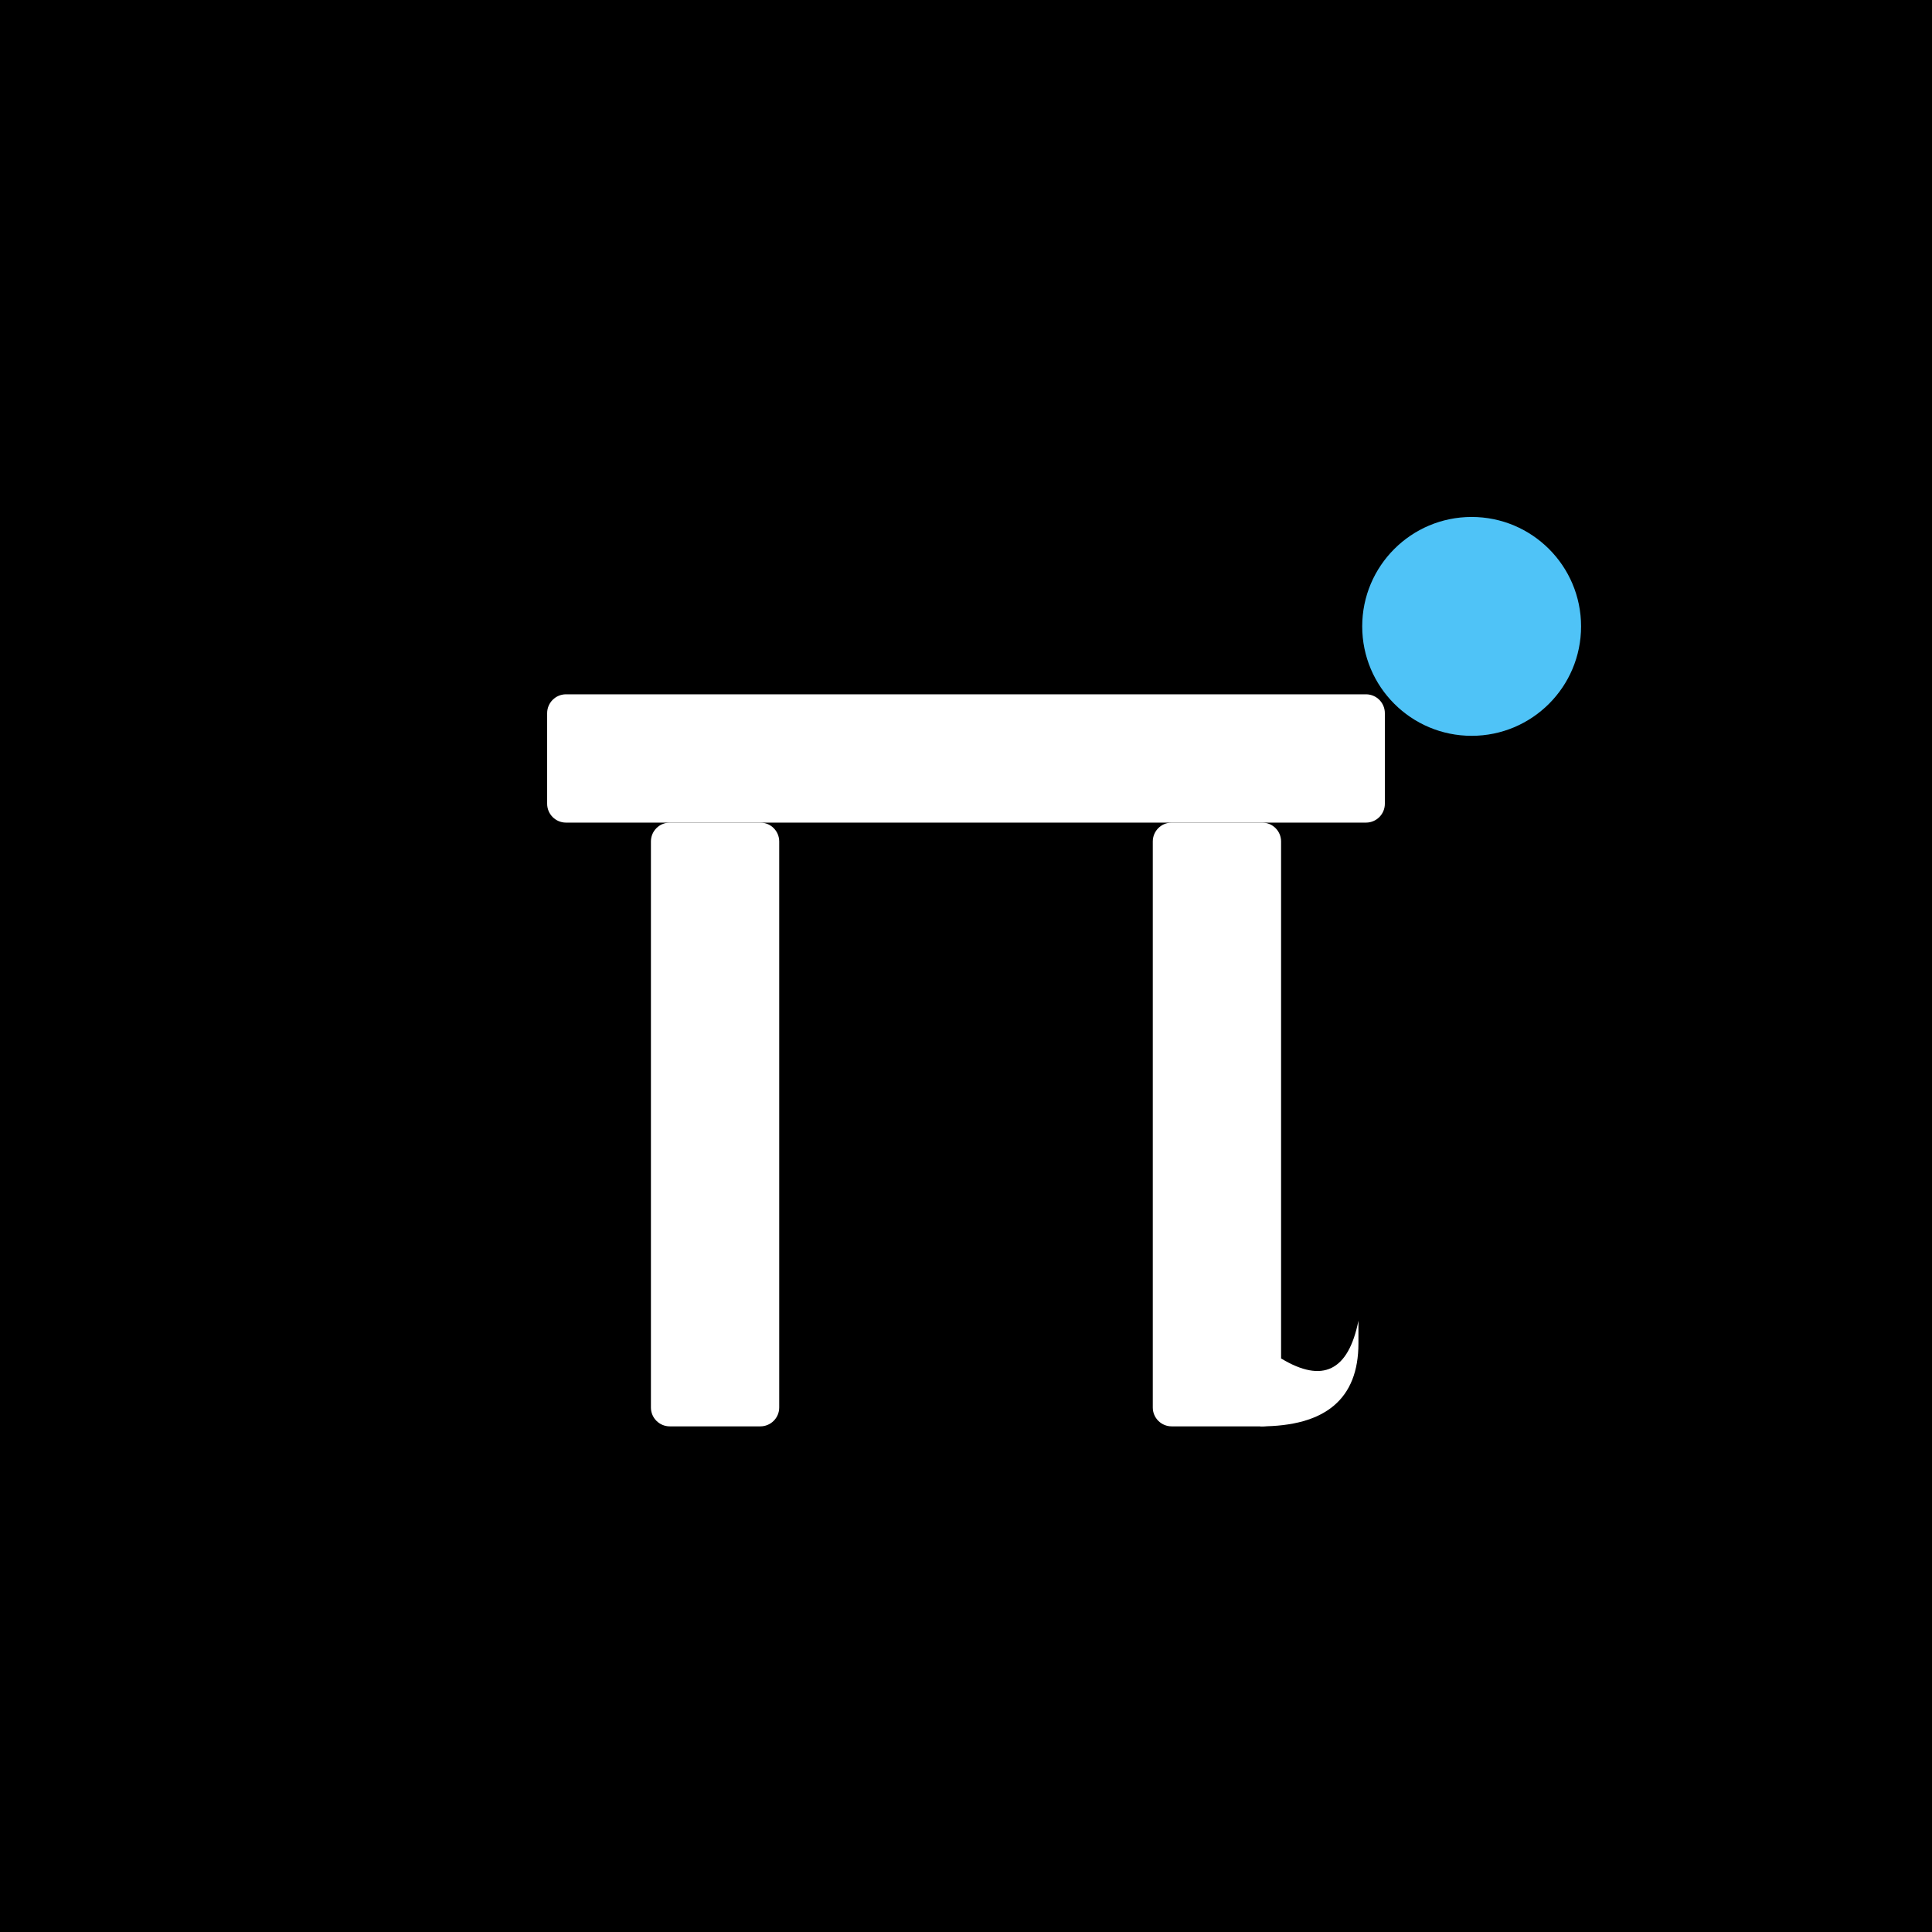
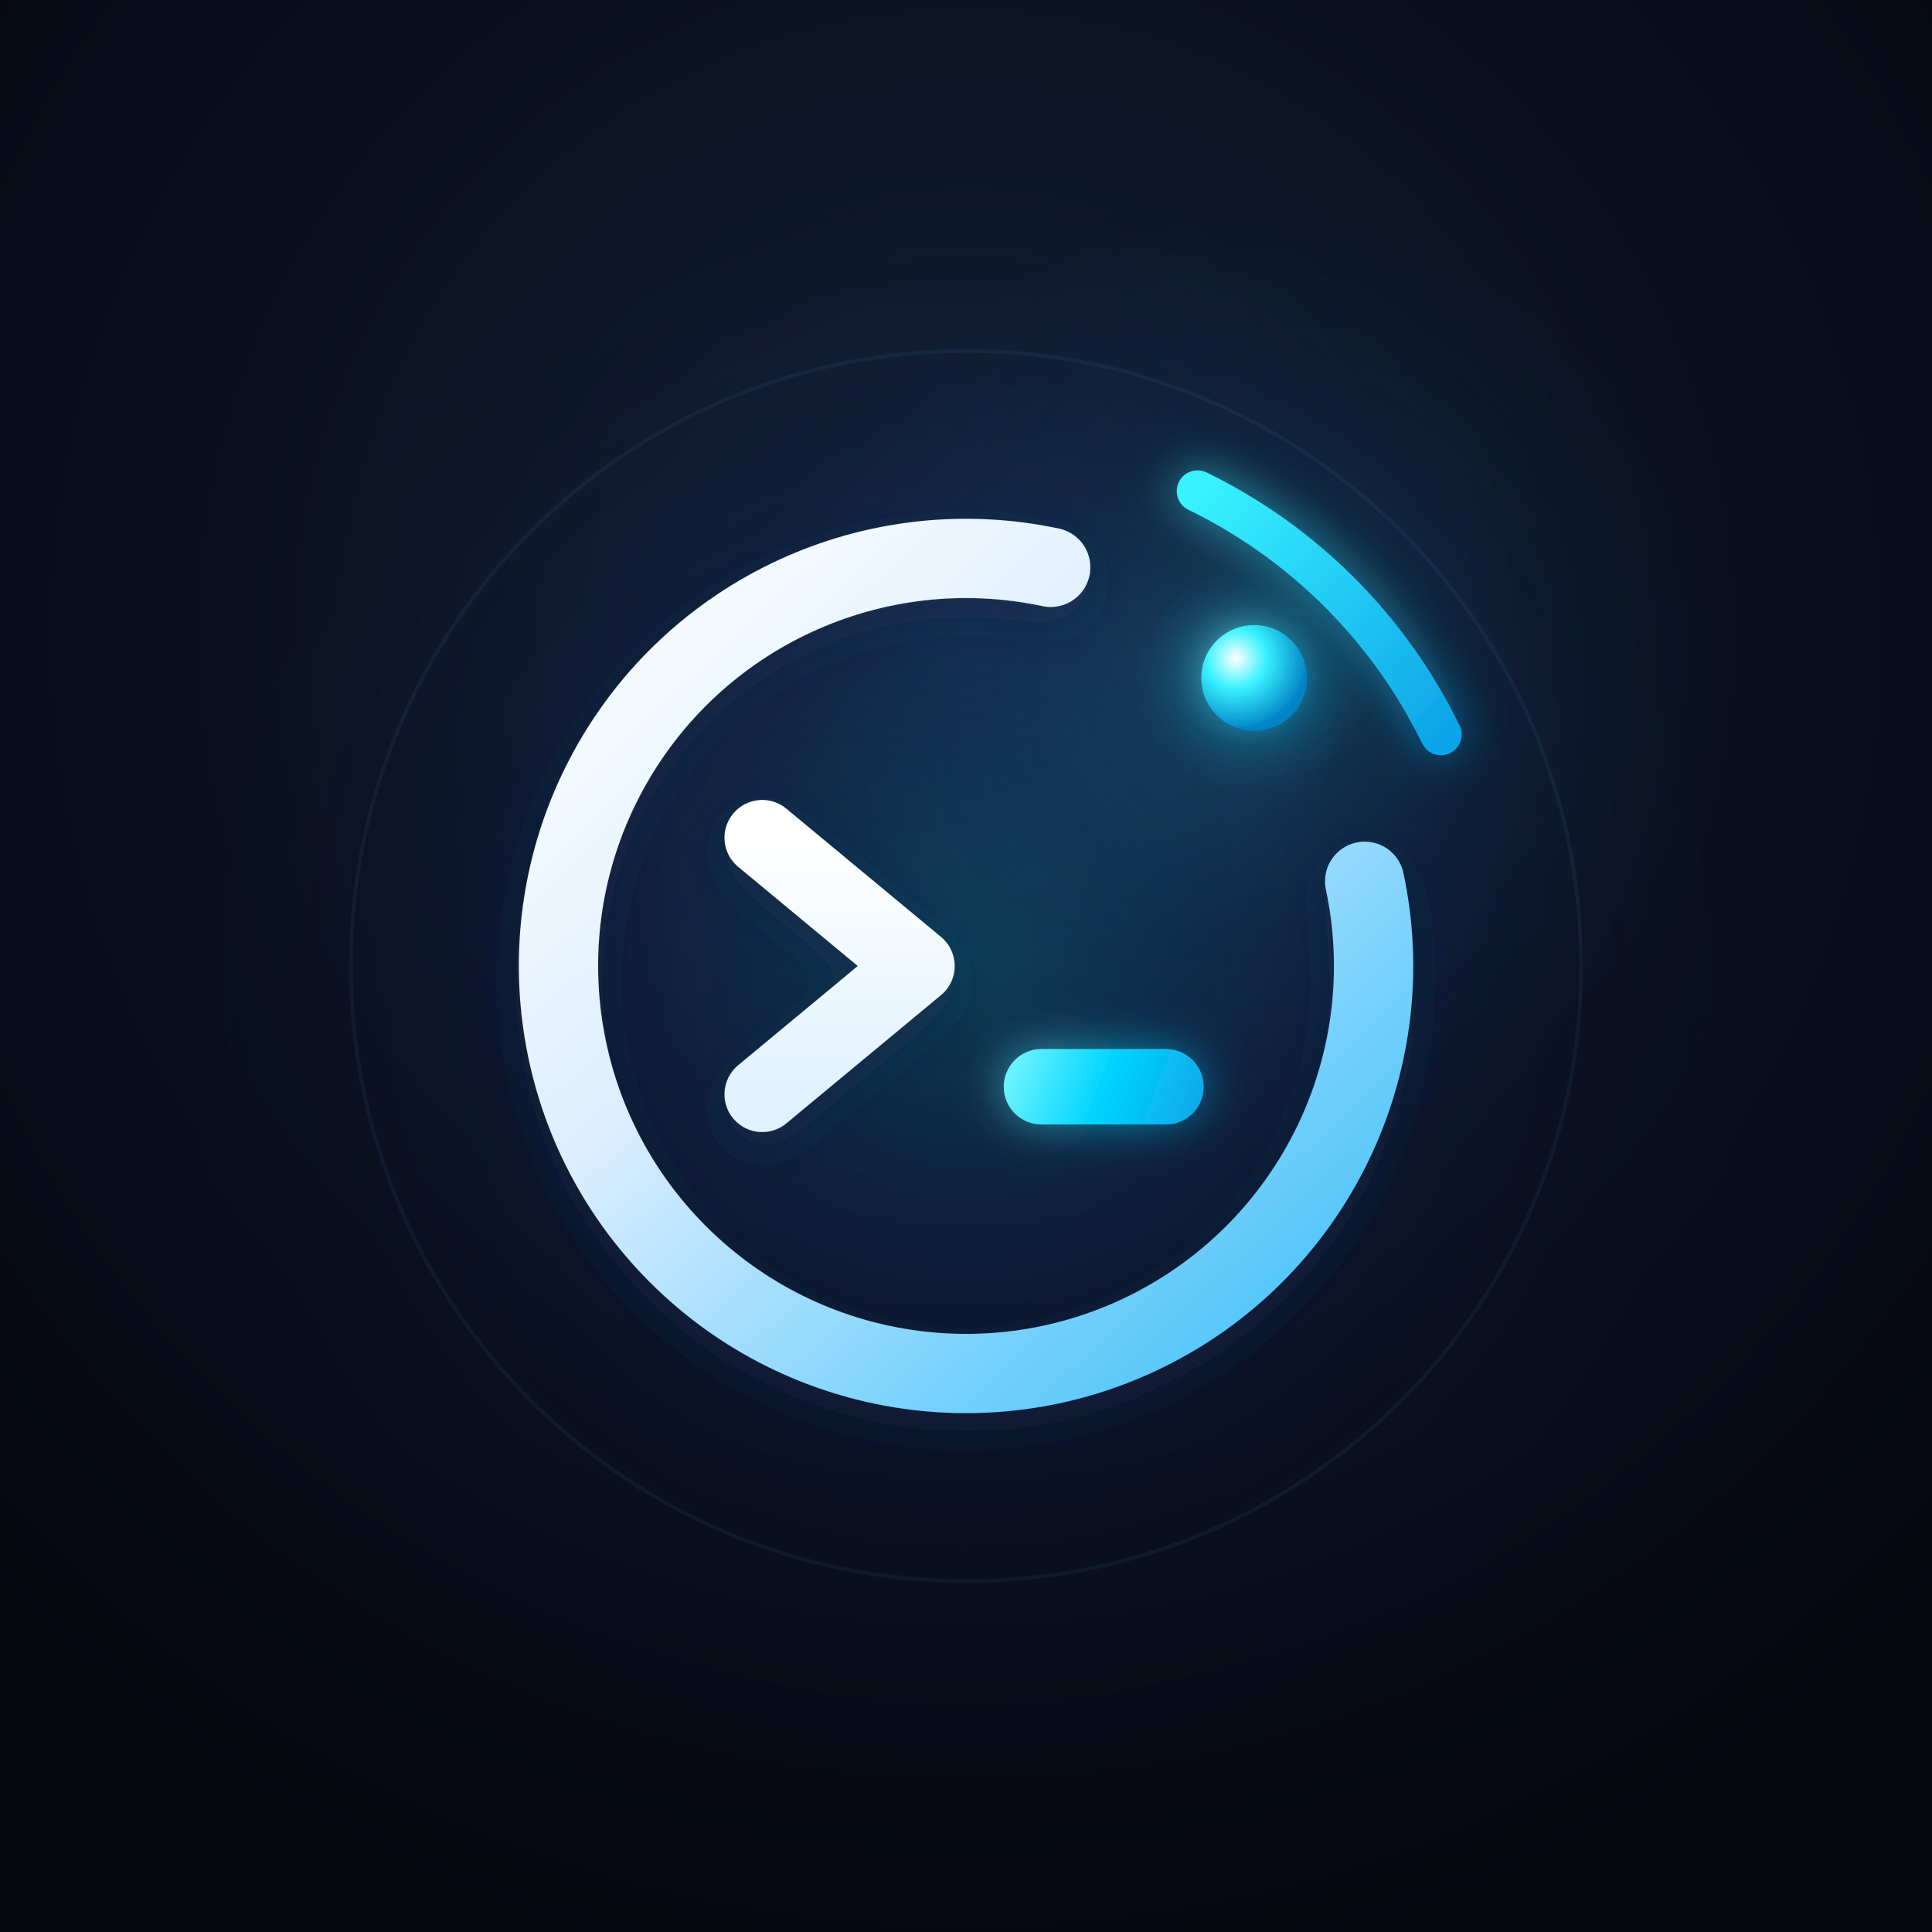
<svg xmlns="http://www.w3.org/2000/svg" viewBox="0 0 1024 1024" width="1024" height="1024">
-   <rect width="1024" height="1024" fill="#000000" />
-   <g fill="#FFFFFF">
-     <rect x="290" y="368" width="444" height="68" rx="10" />
-     <rect x="345" y="436" width="68" height="320" rx="10" />
-     <rect x="611" y="436" width="68" height="320" rx="10" />
-     <path d="M 679 720 Q 712 740 720 700 L 720 712 Q 720 756 668 756 L 668 736 Z" fill="#FFFFFF" />
-   </g>
-   <circle cx="780" cy="332" r="58" fill="#4FC3F7" />
+   <defs>
+     <radialGradient id="bgBase" cx="50%" cy="33%" r="72%">
+       <stop offset="0%" stop-color="#13223A" />
+       <stop offset="52%" stop-color="#0A1020" />
+       <stop offset="100%" stop-color="#05070E" />
+     </radialGradient>
+     <radialGradient id="centerAura" cx="50%" cy="50%" r="44%">
+       <stop offset="0%" stop-color="#00D4FF" stop-opacity="0.18" />
+       <stop offset="45%" stop-color="#2563EB" stop-opacity="0.07" />
+       <stop offset="100%" stop-color="#05070E" stop-opacity="0" />
+     </radialGradient>
+     <radialGradient id="beaconAura" cx="64.94%" cy="35.06%" r="24%">
+       <stop offset="0%" stop-color="#38F2FF" stop-opacity="0.16" />
+       <stop offset="55%" stop-color="#0EA5E9" stop-opacity="0.05" />
+       <stop offset="100%" stop-color="#0EA5E9" stop-opacity="0" />
+     </radialGradient>
+     <linearGradient id="ringGrad" gradientUnits="userSpaceOnUse" x1="310" y1="290" x2="730" y2="740">
+       <stop offset="0%" stop-color="#FFFFFF" />
+       <stop offset="38%" stop-color="#DCEEFF" />
+       <stop offset="72%" stop-color="#7DD3FC" />
+       <stop offset="100%" stop-color="#38BDF8" />
+     </linearGradient>
+     <linearGradient id="chevronGrad" gradientUnits="userSpaceOnUse" x1="404" y1="444" x2="404" y2="580">
+       <stop offset="0%" stop-color="#FFFFFF" />
+       <stop offset="100%" stop-color="#E0F2FE" />
+     </linearGradient>
+     <linearGradient id="cursorGrad" gradientUnits="userSpaceOnUse" x1="532" y1="556" x2="638" y2="596">
+       <stop offset="0%" stop-color="#7CF8FF" />
+       <stop offset="50%" stop-color="#00D4FF" />
+       <stop offset="100%" stop-color="#0EA5E9" />
+     </linearGradient>
+     <radialGradient id="beaconGrad" gradientUnits="userSpaceOnUse" cx="655" cy="349" r="38" fx="655" fy="349">
+       <stop offset="0%" stop-color="#FFFFFF" />
+       <stop offset="42%" stop-color="#38F2FF" />
+       <stop offset="100%" stop-color="#0284C7" />
+     </radialGradient>
+     <linearGradient id="waveGrad" gradientUnits="userSpaceOnUse" x1="635" y1="260" x2="764" y2="389">
+       <stop offset="0%" stop-color="#38F2FF" />
+       <stop offset="100%" stop-color="#0EA5E9" />
+     </linearGradient>
+     <radialGradient id="beaconHalo" gradientUnits="userSpaceOnUse" cx="664.7" cy="359.3" r="64">
+       <stop offset="0%" stop-color="#38F2FF" stop-opacity="0.34" />
+       <stop offset="55%" stop-color="#00D4FF" stop-opacity="0.10" />
+       <stop offset="100%" stop-color="#00D4FF" stop-opacity="0" />
+     </radialGradient>
+     <filter id="softShadow" filterUnits="userSpaceOnUse" x="0" y="0" width="1024" height="1024">
+       <feOffset in="SourceAlpha" dx="0" dy="8" result="off" />
+       <feGaussianBlur in="off" stdDeviation="12" result="blur" />
+       <feColorMatrix in="blur" type="matrix" values="0 0 0 0 0.01  0 0 0 0 0.03  0 0 0 0 0.09  0 0 0 0.45 0" result="shadow" />
+       <feMerge>
+         <feMergeNode in="shadow" />
+         <feMergeNode in="SourceGraphic" />
+       </feMerge>
+     </filter>
+     <filter id="cyanGlow" filterUnits="userSpaceOnUse" x="0" y="0" width="1024" height="1024">
+       <feGaussianBlur in="SourceGraphic" stdDeviation="12" result="blur" />
+       <feComponentTransfer in="blur" result="softGlow">
+         <feFuncA type="linear" slope="0.55" />
+       </feComponentTransfer>
+       <feMerge>
+         <feMergeNode in="softGlow" />
+         <feMergeNode in="SourceGraphic" />
+       </feMerge>
+     </filter>
+   </defs>
+   <rect width="1024" height="1024" fill="url(#bgBase)" />
+   <rect width="1024" height="1024" fill="url(#centerAura)" />
+   <rect width="1024" height="1024" fill="url(#beaconAura)" />
+   <circle cx="512" cy="512" r="326" fill="none" stroke="#7DD3FC" stroke-opacity="0.06" stroke-width="2" />
+   <circle cx="664.7" cy="359.3" r="64" fill="url(#beaconHalo)" />
+   <path d="M 723.3 467.1 A 216 216 0 1 1 556.9 300.7" fill="none" stroke="url(#ringGrad)" stroke-width="42" stroke-linecap="round" filter="url(#softShadow)" />
+   <path d="M 634.7 260.3 A 280 280 0 0 1 763.7 389.3" fill="none" stroke="url(#waveGrad)" stroke-width="22" stroke-linecap="round" filter="url(#cyanGlow)" />
+   <circle cx="664.7" cy="359.3" r="28" fill="url(#beaconGrad)" filter="url(#cyanGlow)" />
+   <path d="M 404 444 L 486 512 L 404 580" fill="none" stroke="url(#chevronGrad)" stroke-width="40" stroke-linecap="round" stroke-linejoin="round" filter="url(#softShadow)" />
+   <rect x="532" y="556" width="106" height="40" rx="20" fill="url(#cursorGrad)" filter="url(#cyanGlow)" />
</svg>
